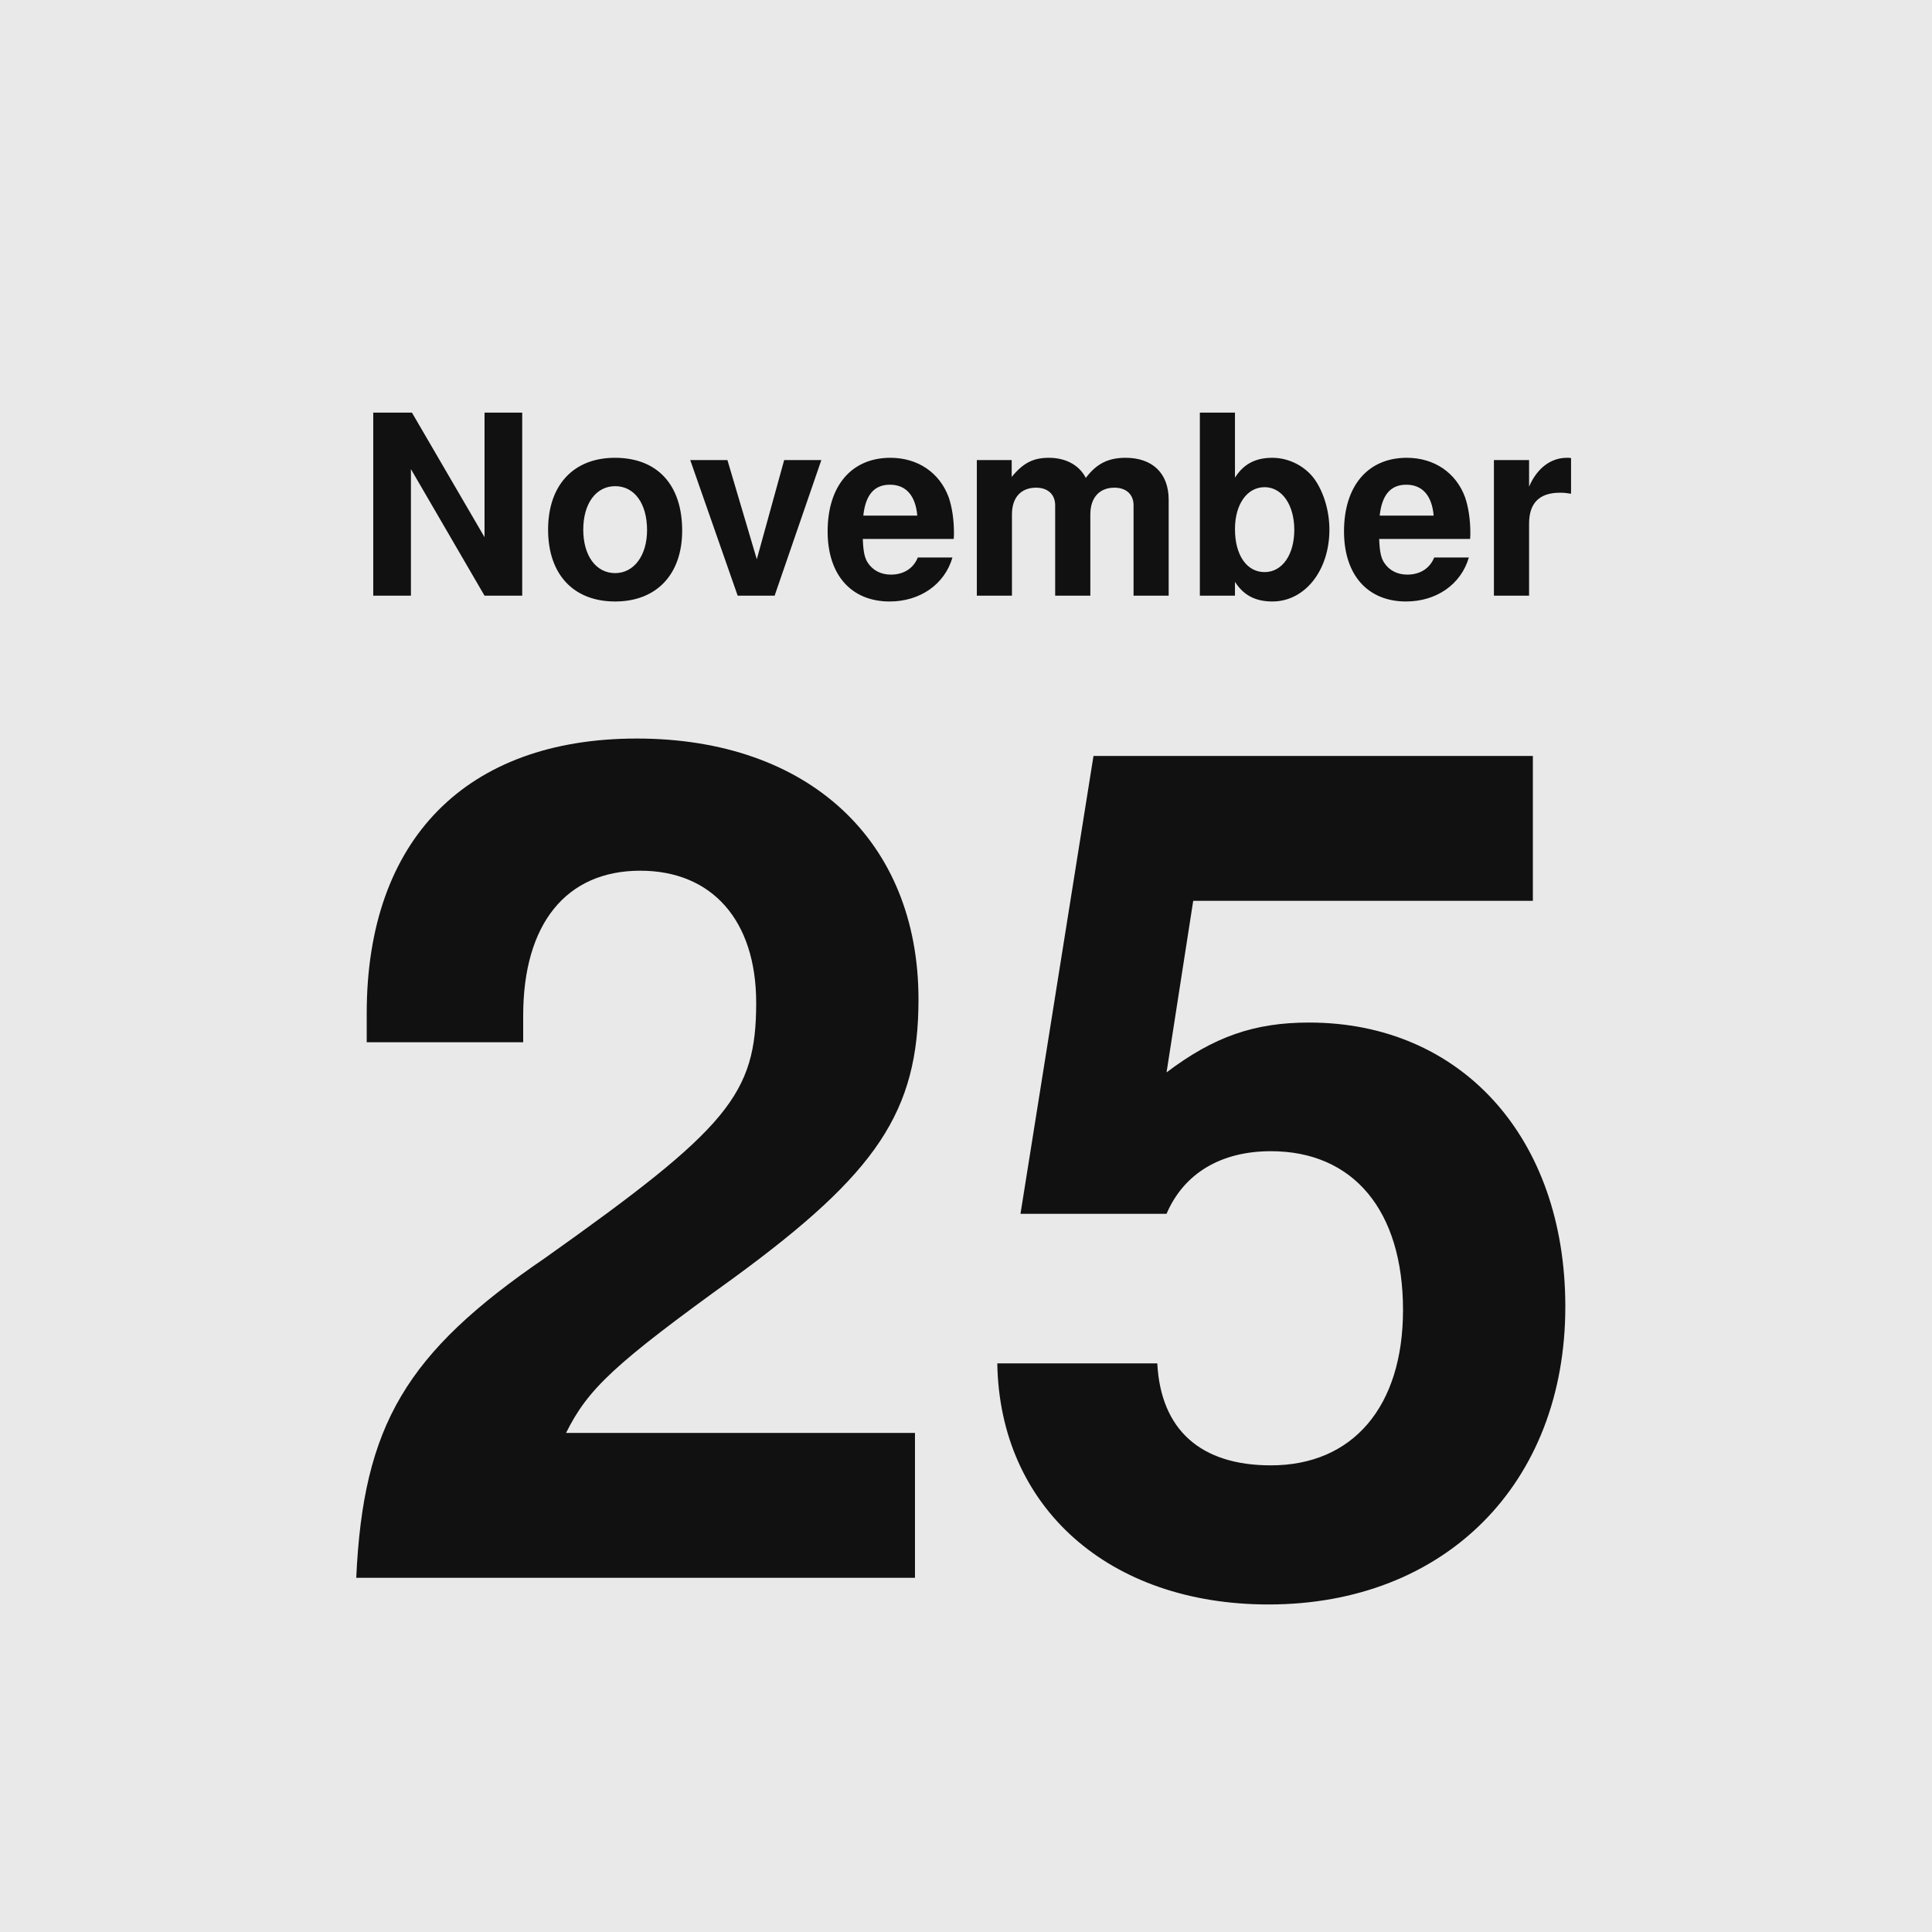
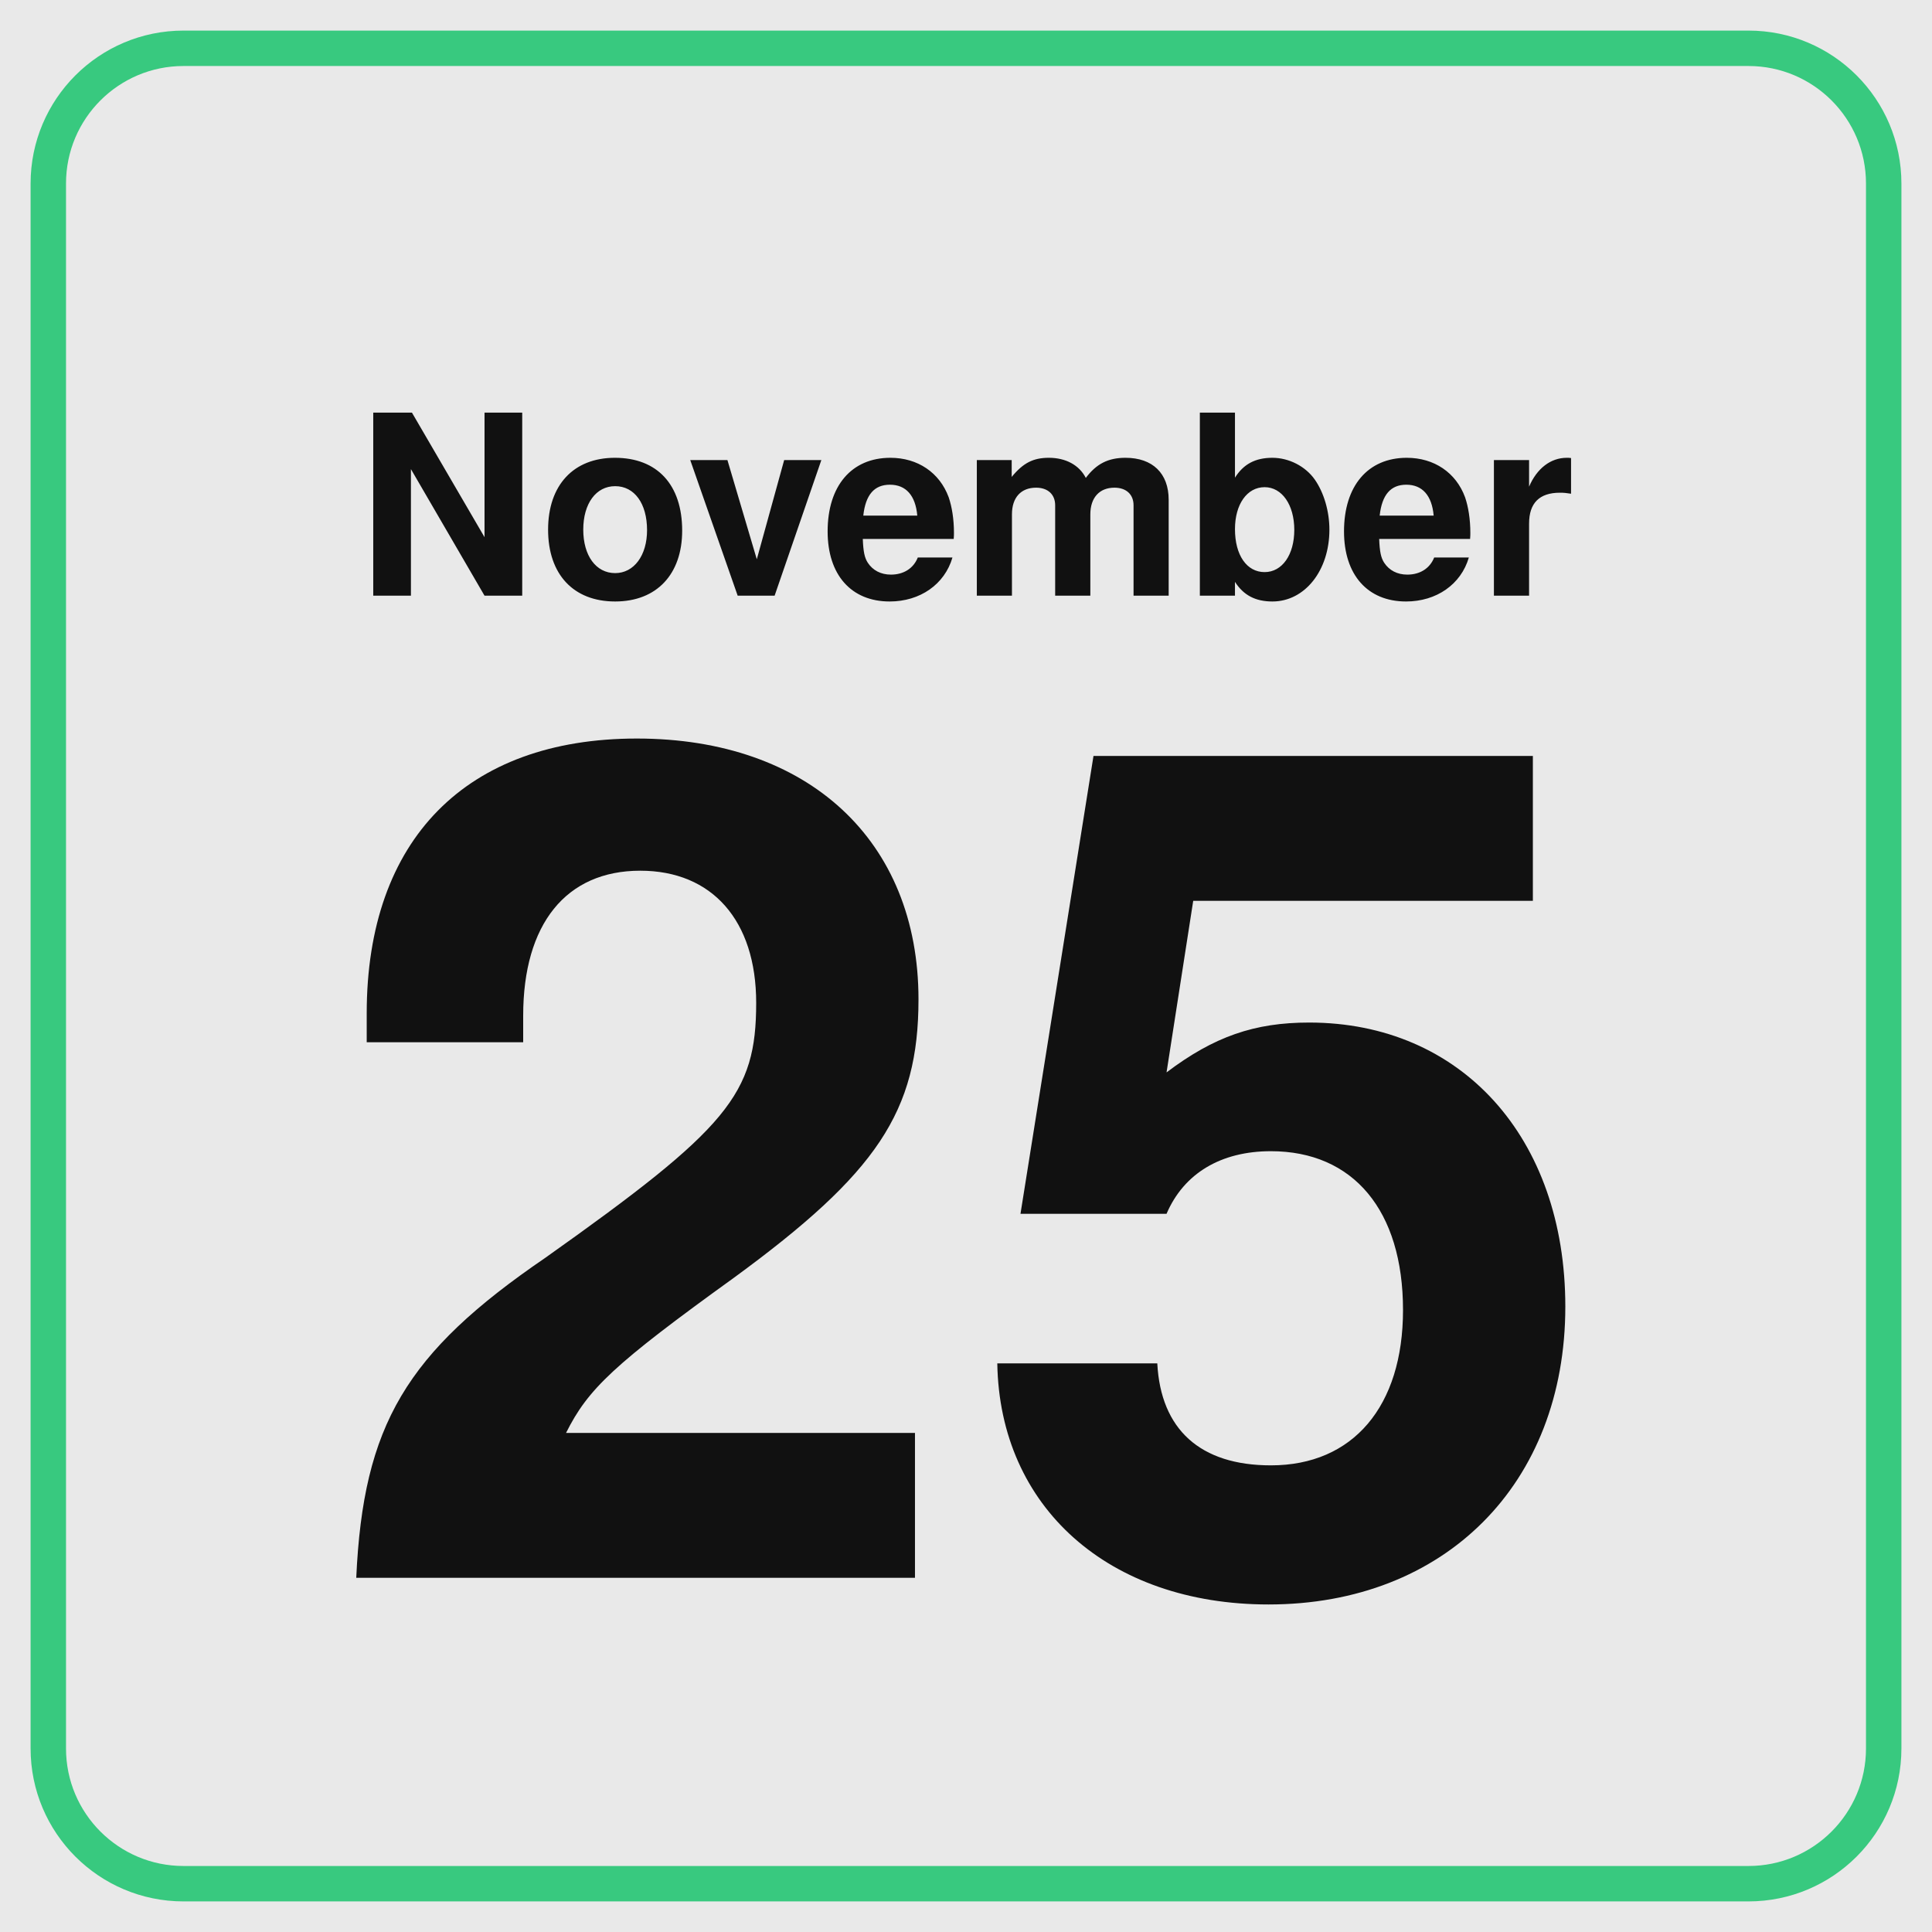
<svg xmlns="http://www.w3.org/2000/svg" width="600" height="600" viewBox="0 0 600 600">
  <rect width="600" height="600" fill="#e9e9e9" />
+   <rect x="15" y="15" width="570" height="570" rx="42" fill="none" stroke="#38c97f" stroke-width="11" />
  <text x="300" y="185" text-anchor="middle" font-family="Helvetica,Arial,'DejaVu Sans',Verdana,sans-serif" font-size="78" font-weight="bold" fill="#111111">November</text>
  <text x="300" y="490" text-anchor="middle" font-family="Helvetica,Arial,'DejaVu Sans',Verdana,sans-serif" font-size="360" font-weight="bold" fill="#111111">25</text>
</svg>
